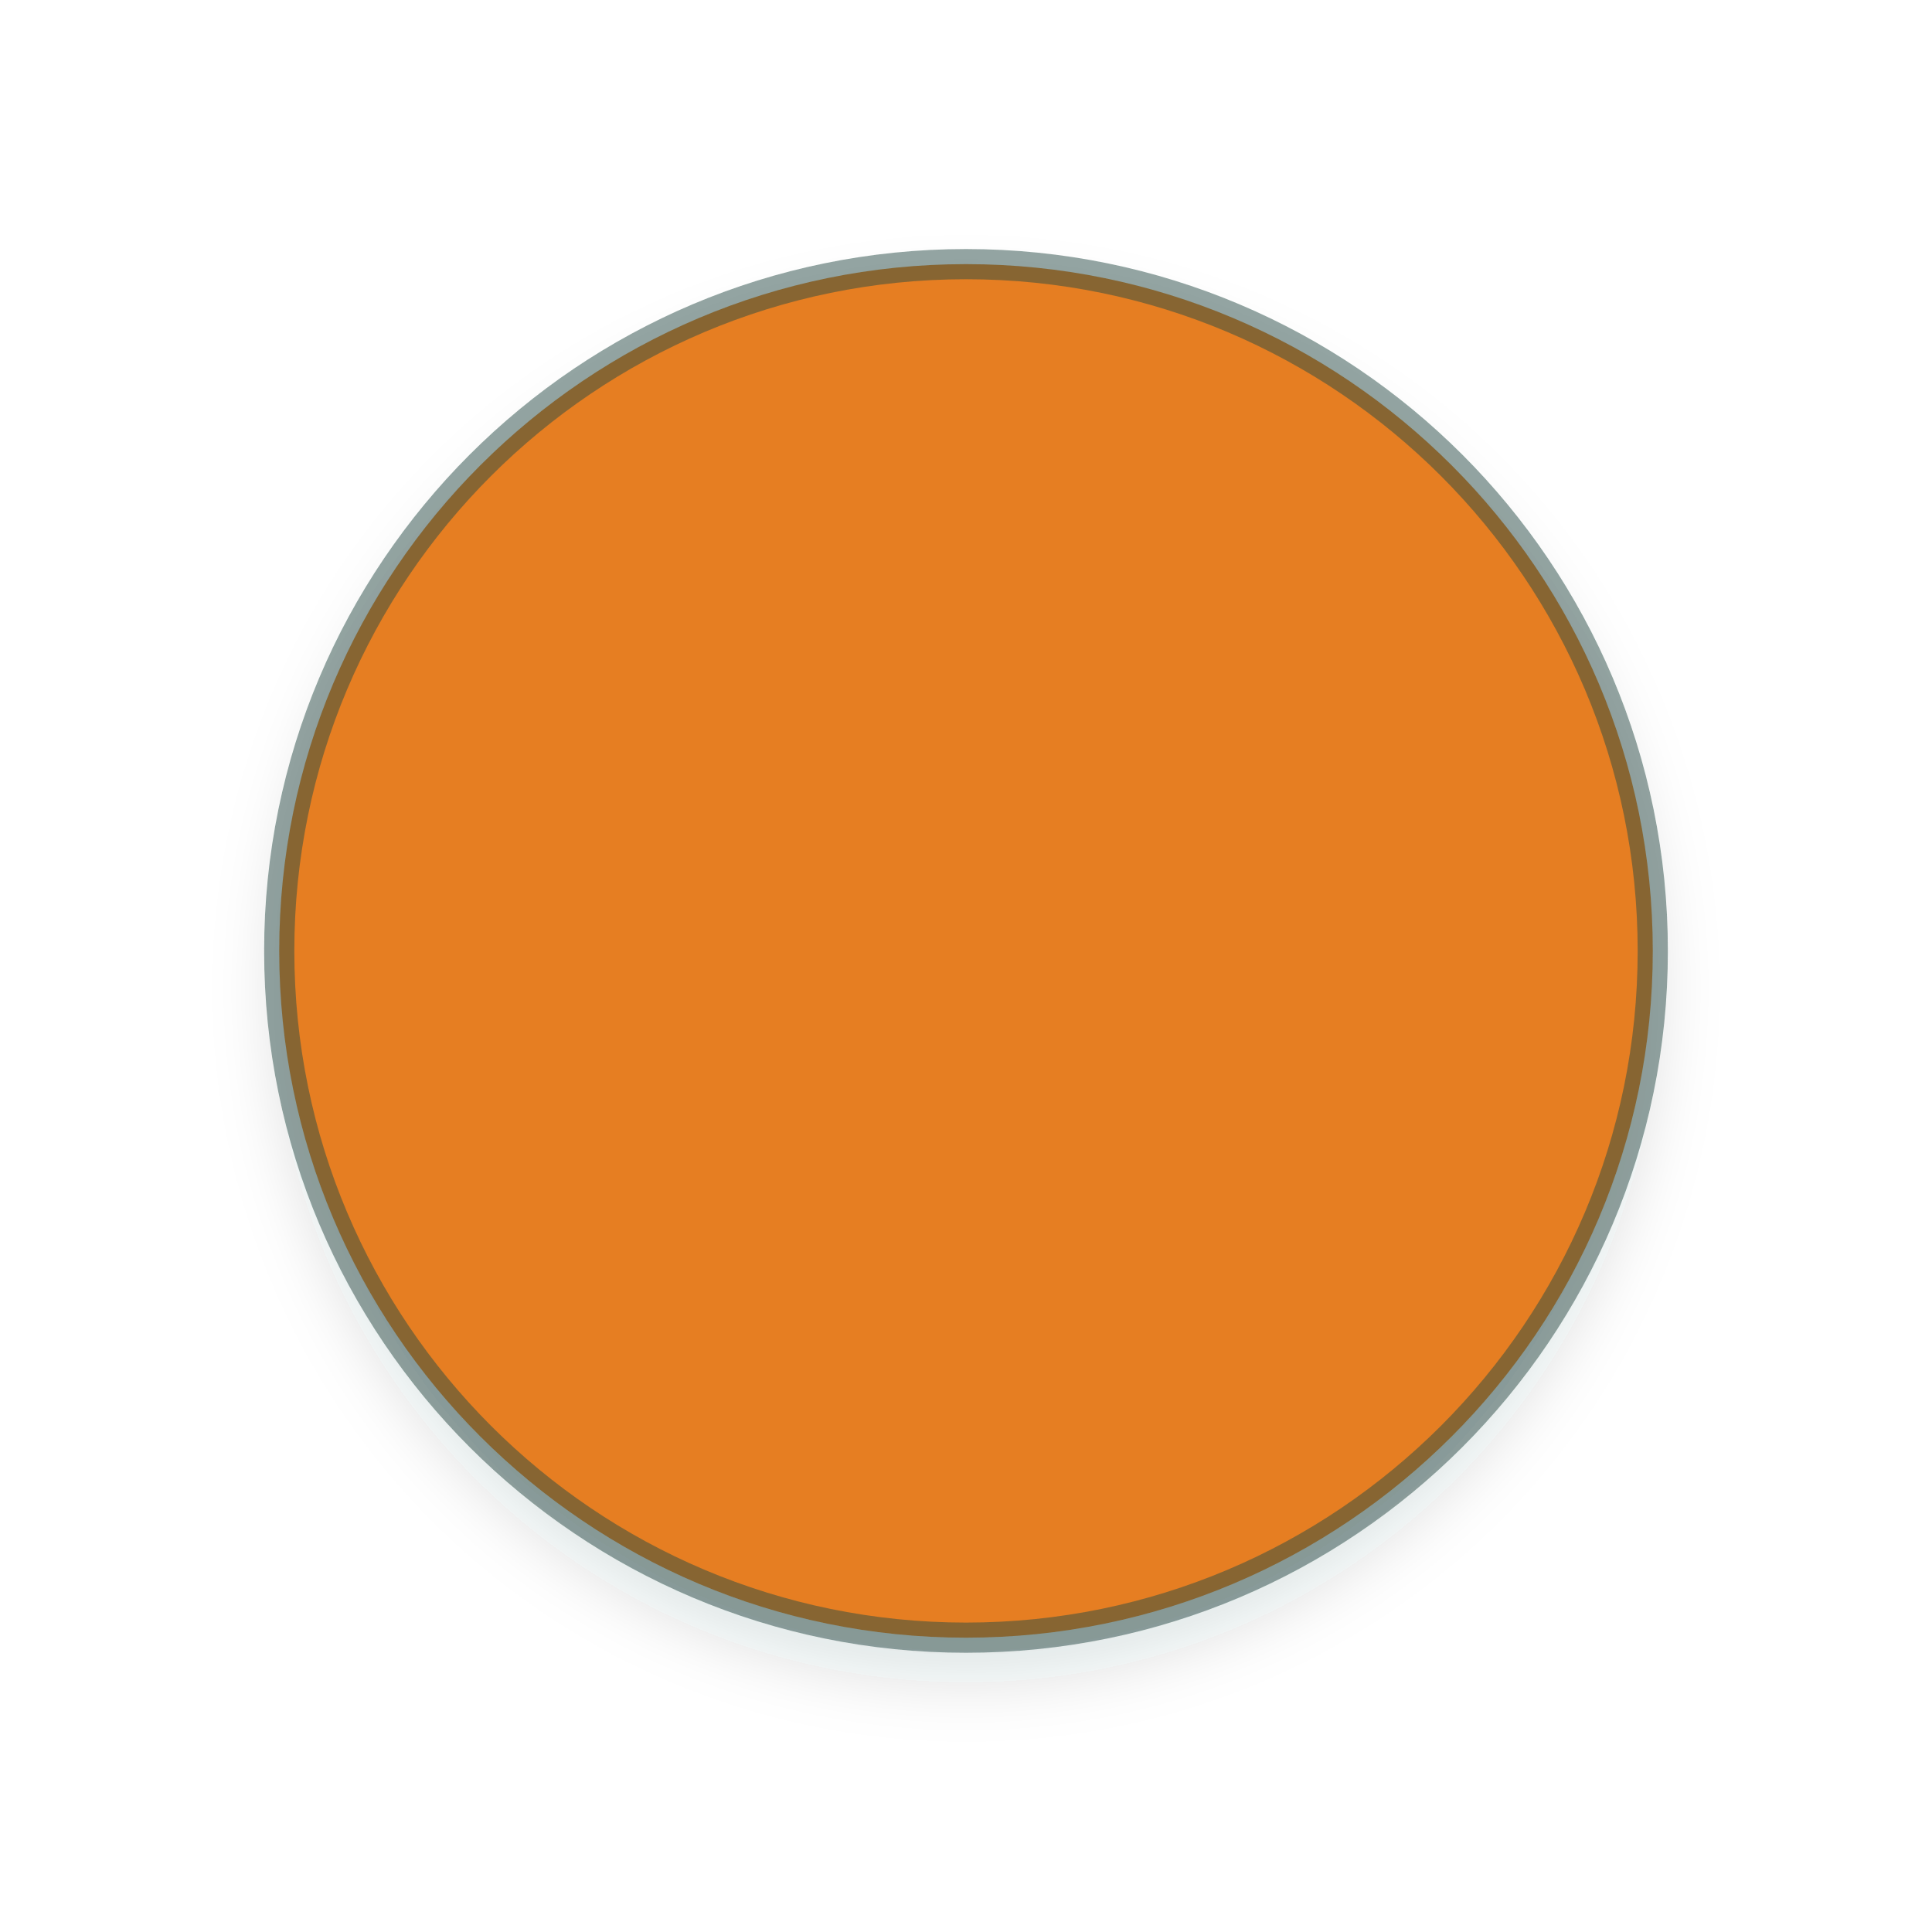
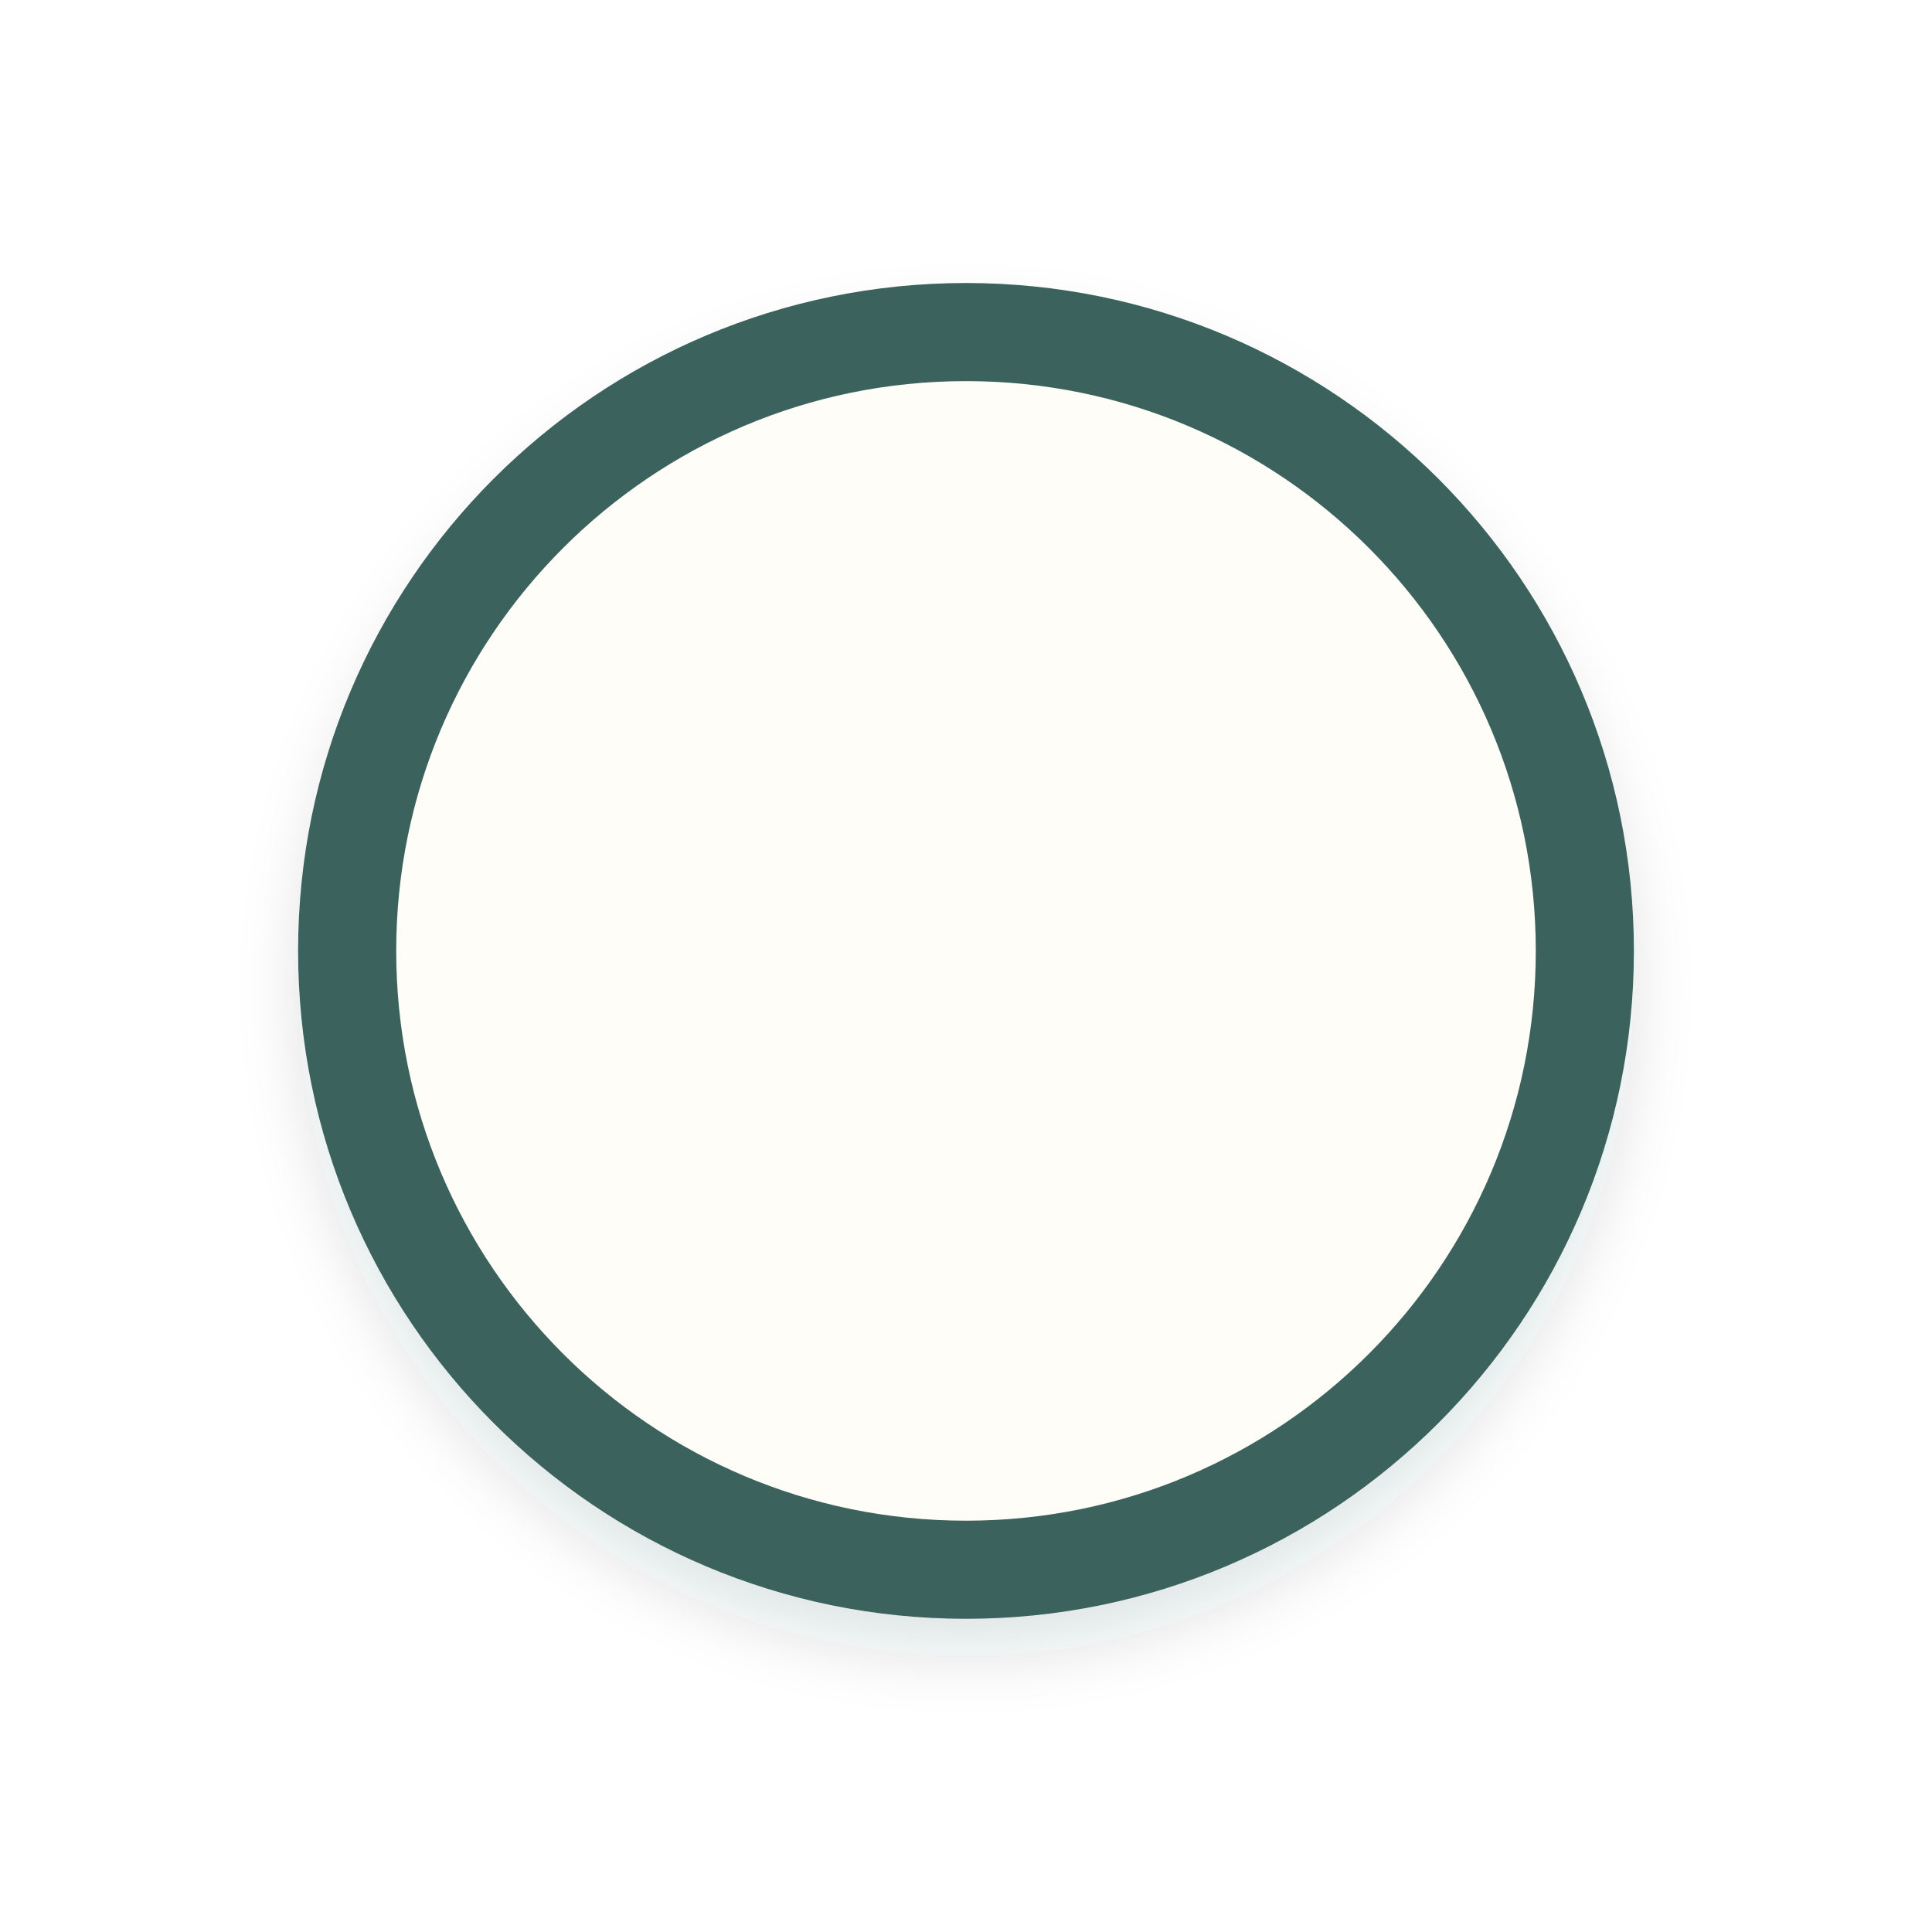
<svg xmlns="http://www.w3.org/2000/svg" viewBox="0 0 256 256" width="512" height="512">
  <defs>
-     <linearGradient id="fill" x2=".3" y2="1">
-       <stop stop-color="#E67E22" />
-       <stop offset="1" stop-color="#E67E22" />
-     </linearGradient>
-     <filter id="soft" x="-20%" y="-20%" width="140%" height="150%">
+     <filter id="shadow" x="-20%" y="-20%" width="140%" height="150%">
      <feDropShadow dx="0" dy="5" stdDeviation="4" flood-color="#233f30" flood-opacity=".12" />
    </filter>
  </defs>
-   <g fill="url(#fill)" stroke="#284C45" stroke-opacity=".5" stroke-width="4" stroke-linejoin="round" filter="url(#soft)">
-     <circle cx="128" cy="126" r="91" />
-   </g>
+   <circle cx="128" cy="126" r="82" fill="#fffdf7" stroke="#3b625b" stroke-width="13" filter="url(#shadow)" />
</svg>
